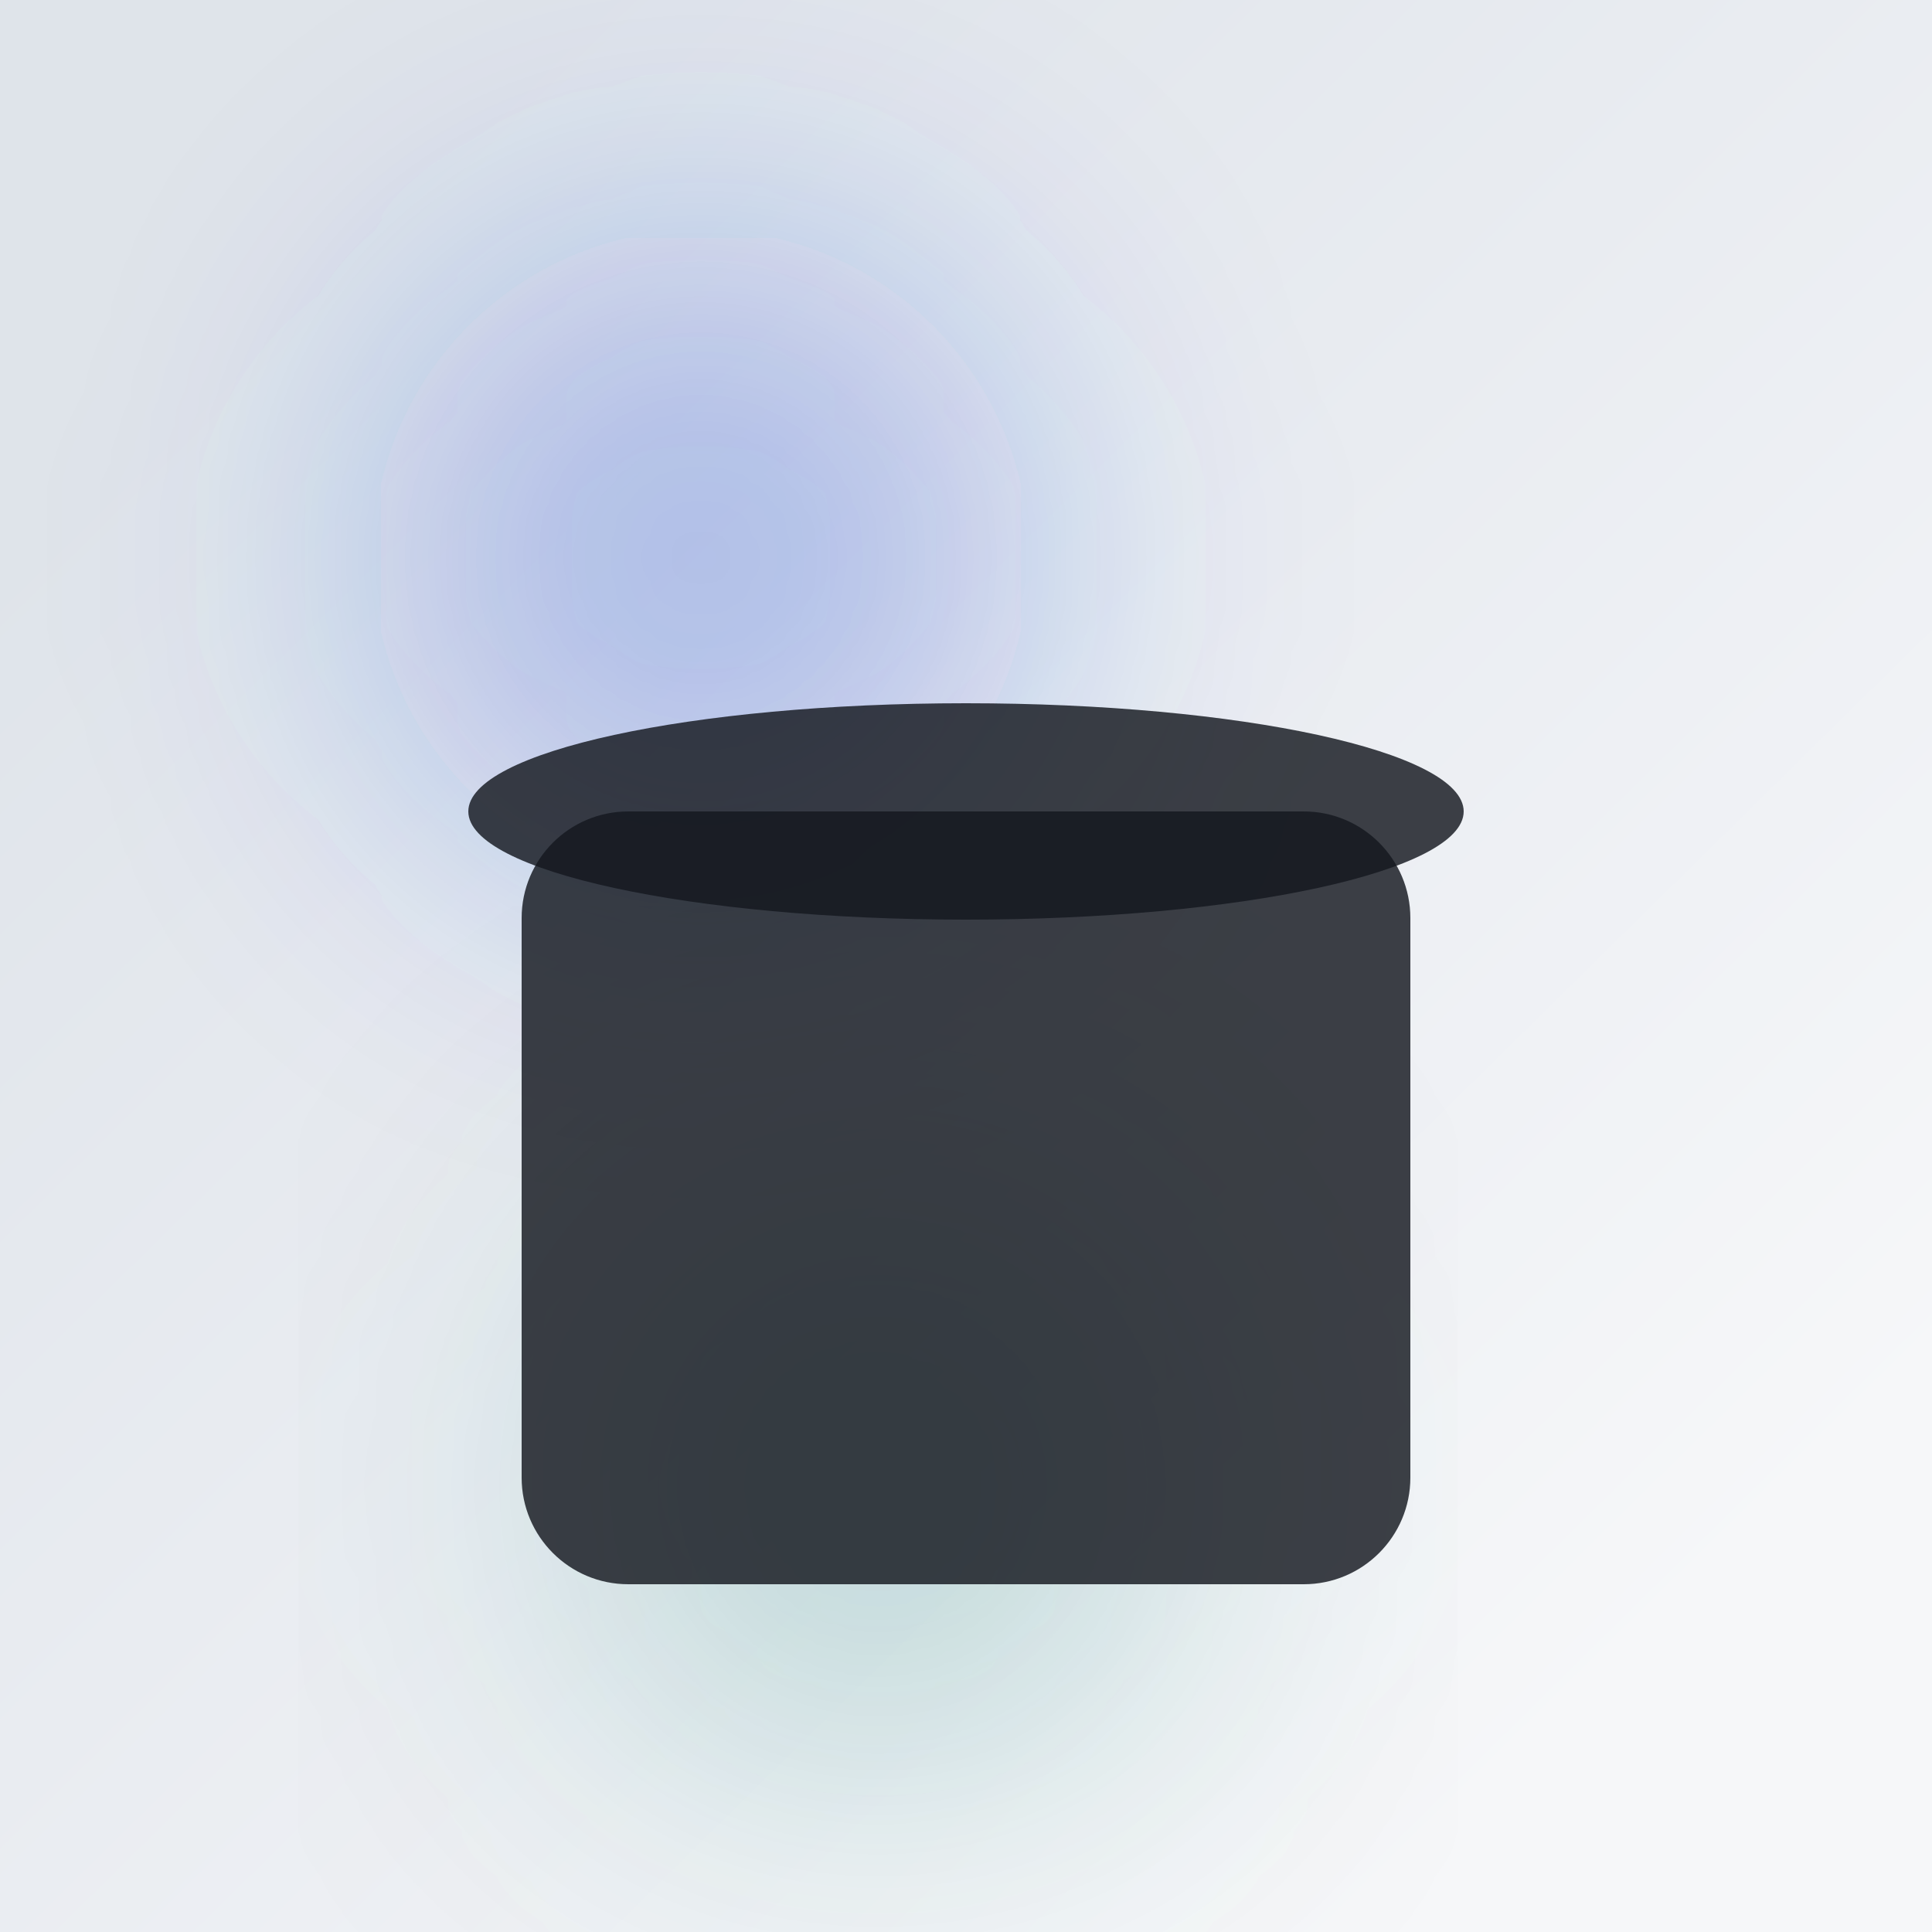
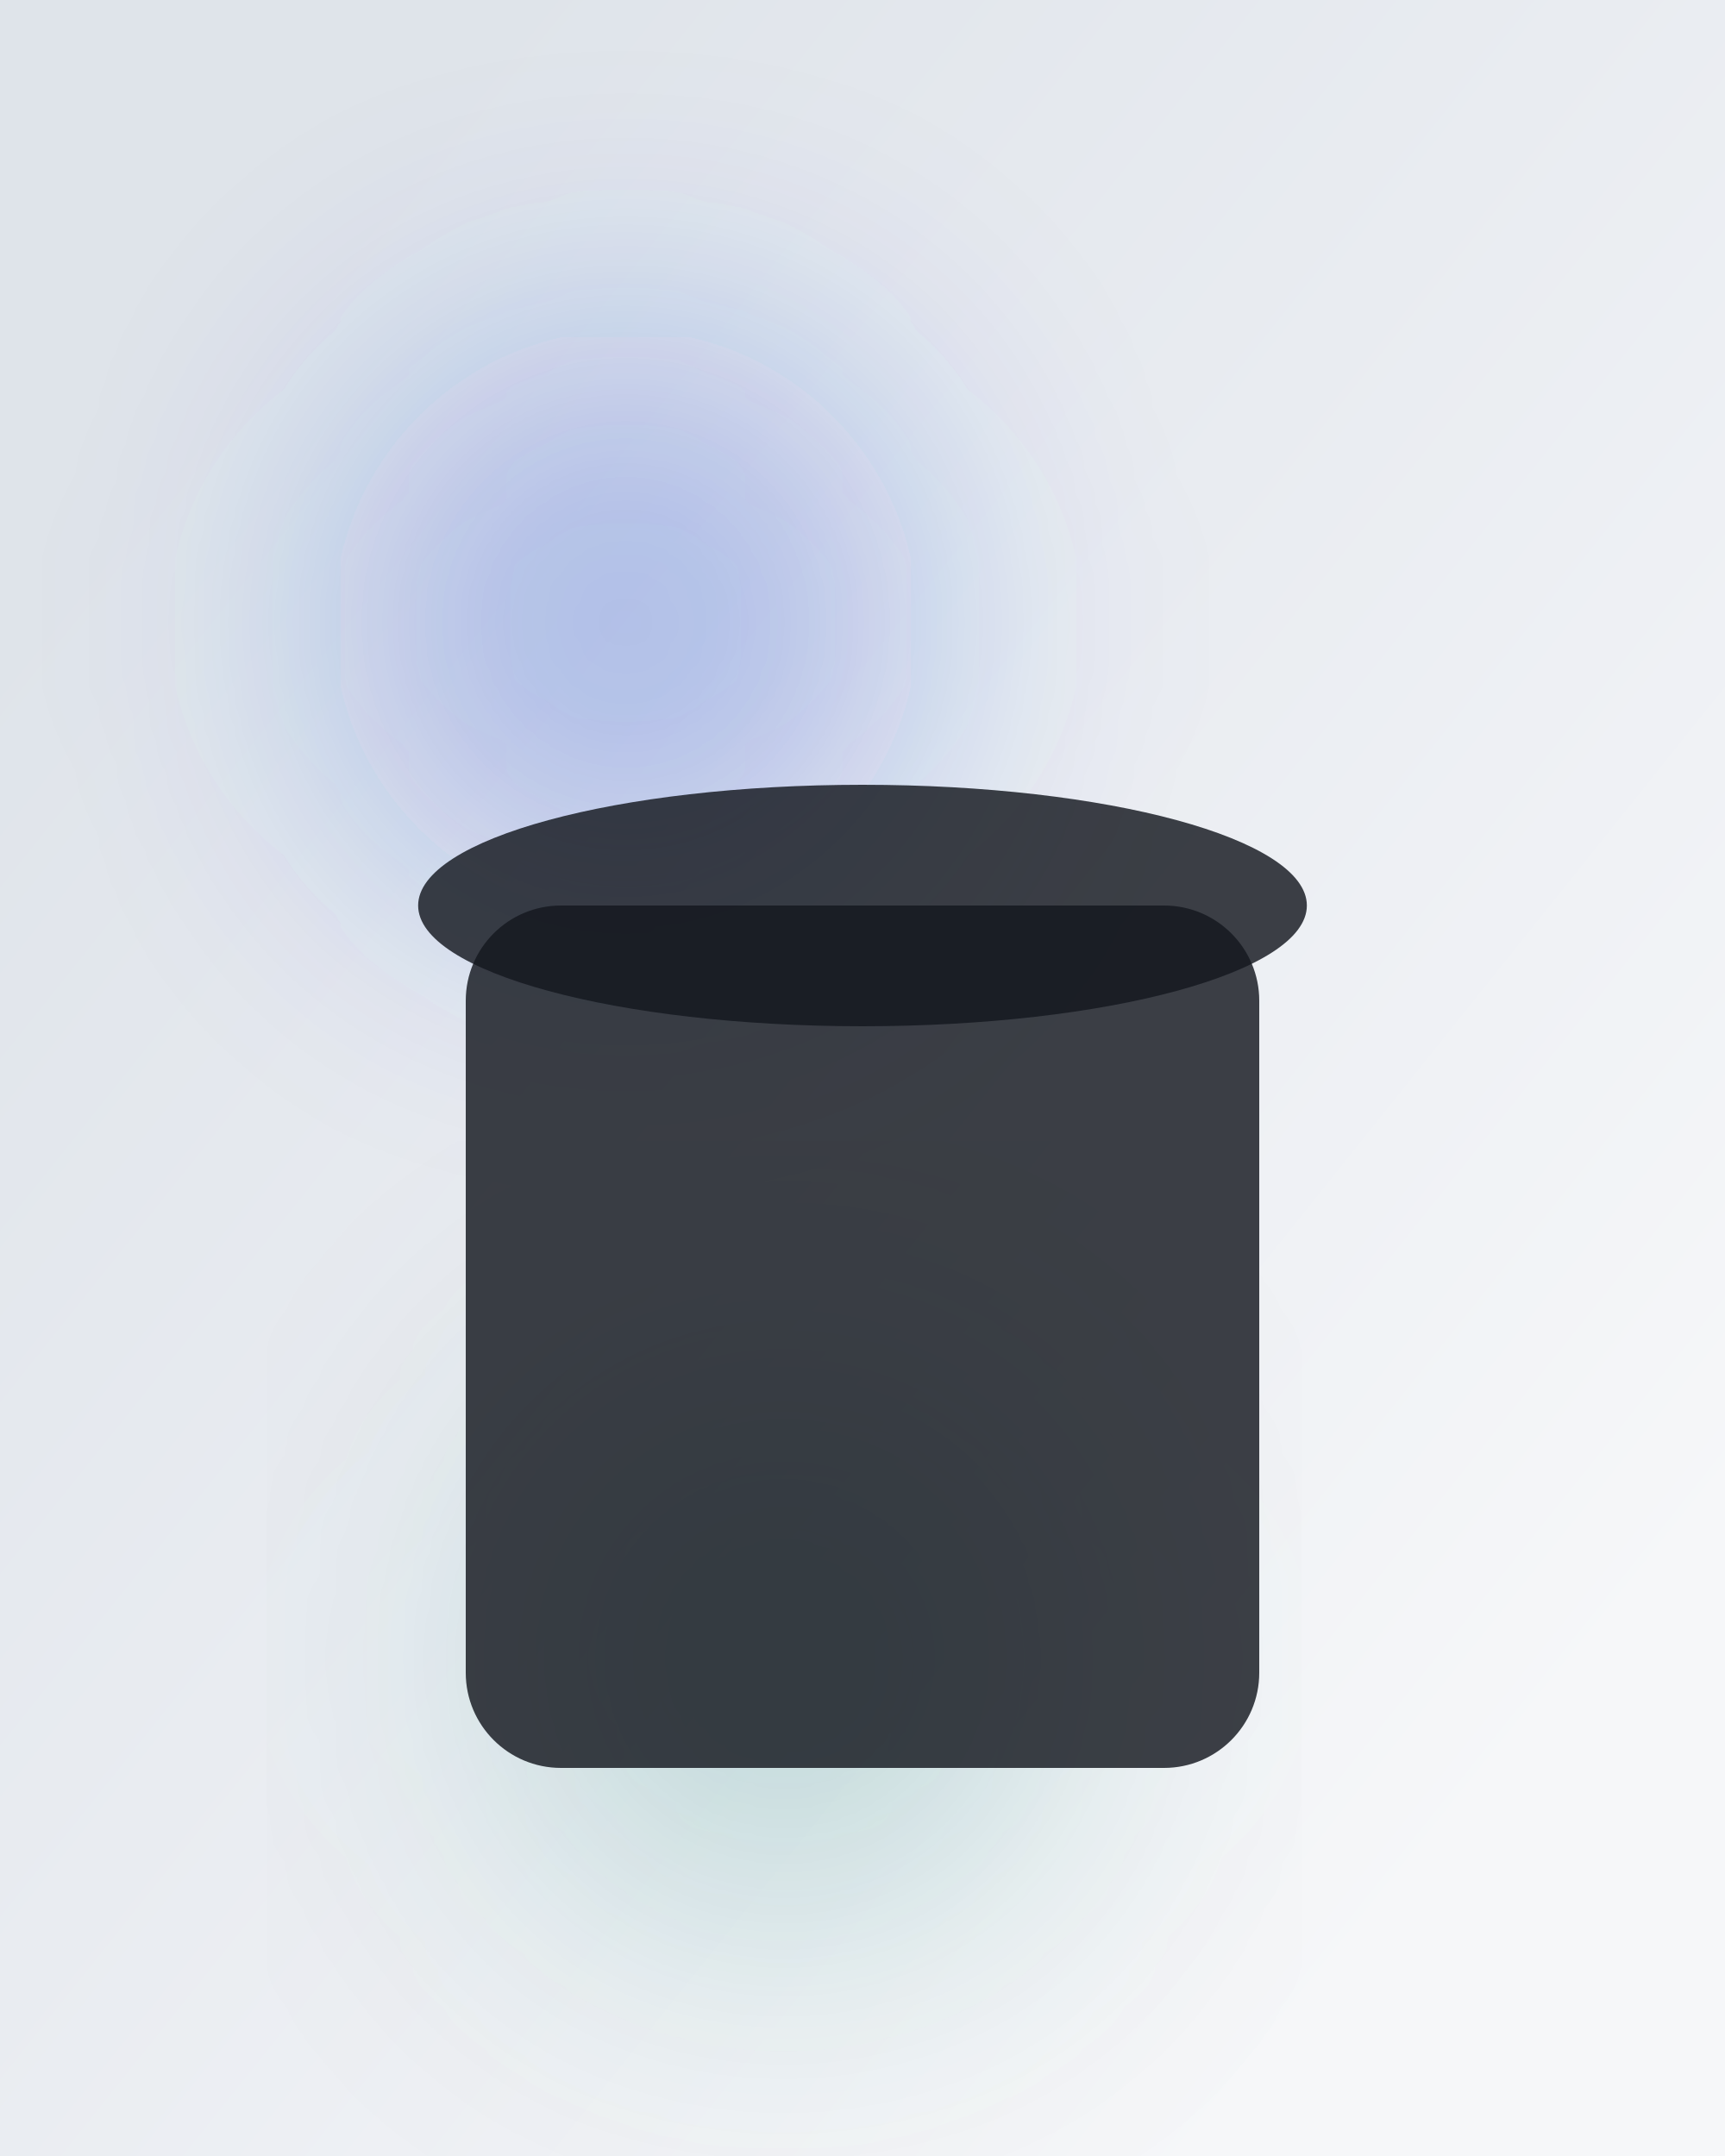
- <svg xmlns="http://www.w3.org/2000/svg" width="1200" height="1200" viewBox="0 0 1200 1200" role="img" aria-label="product-4">
+ <svg xmlns="http://www.w3.org/2000/svg" width="1200" height="1500" viewBox="0 0 1200 1500" role="img" aria-label="product-4">
  <defs>
    <linearGradient id="product4-grad" x1="85.08%" y1="85.63%" x2="14.92%" y2="14.37%">
      <stop offset="0%" stop-color="#f6f7f9" />
      <stop offset="55%" stop-color="#e9ecf1" />
      <stop offset="100%" stop-color="#dfe4ea" />
    </linearGradient>
    <filter id="product4-blur-a" x="-50%" y="-50%" width="200%" height="200%">
      <feGaussianBlur stdDeviation="96" />
    </filter>
    <filter id="product4-blur-b" x="-50%" y="-50%" width="200%" height="200%">
      <feGaussianBlur stdDeviation="120" />
    </filter>
  </defs>
-   <rect width="1200" height="1200" fill="url(#product4-grad)" />
-   <circle cx="435.31" cy="346.38" r="203.27" fill="#1d4ed8" fill-opacity="0.28" filter="url(#product4-blur-a)" />
-   <circle cx="545.28" cy="923.03" r="179.85" fill="#0f766e" fill-opacity="0.24" filter="url(#product4-blur-b)" />
+   <rect width="1200" height="1500" fill="url(#product4-grad)" />
+   <circle cx="435.31" cy="432.97" r="203.27" fill="#1d4ed8" fill-opacity="0.28" filter="url(#product4-blur-a)" />
+   <circle cx="545.28" cy="1153.79" r="179.85" fill="#0f766e" fill-opacity="0.24" filter="url(#product4-blur-b)" />
  <g fill="#14181f" fill-opacity="0.82">
-     <rect x="324" y="504" width="552" height="480" rx="66.24" />
-     <ellipse cx="600" cy="504" rx="309.12" ry="67.2" />
+     <rect x="324" y="630" width="552" height="600" rx="66.24" />
+     <ellipse cx="600" cy="630" rx="309.12" ry="84" />
  </g>
</svg>
